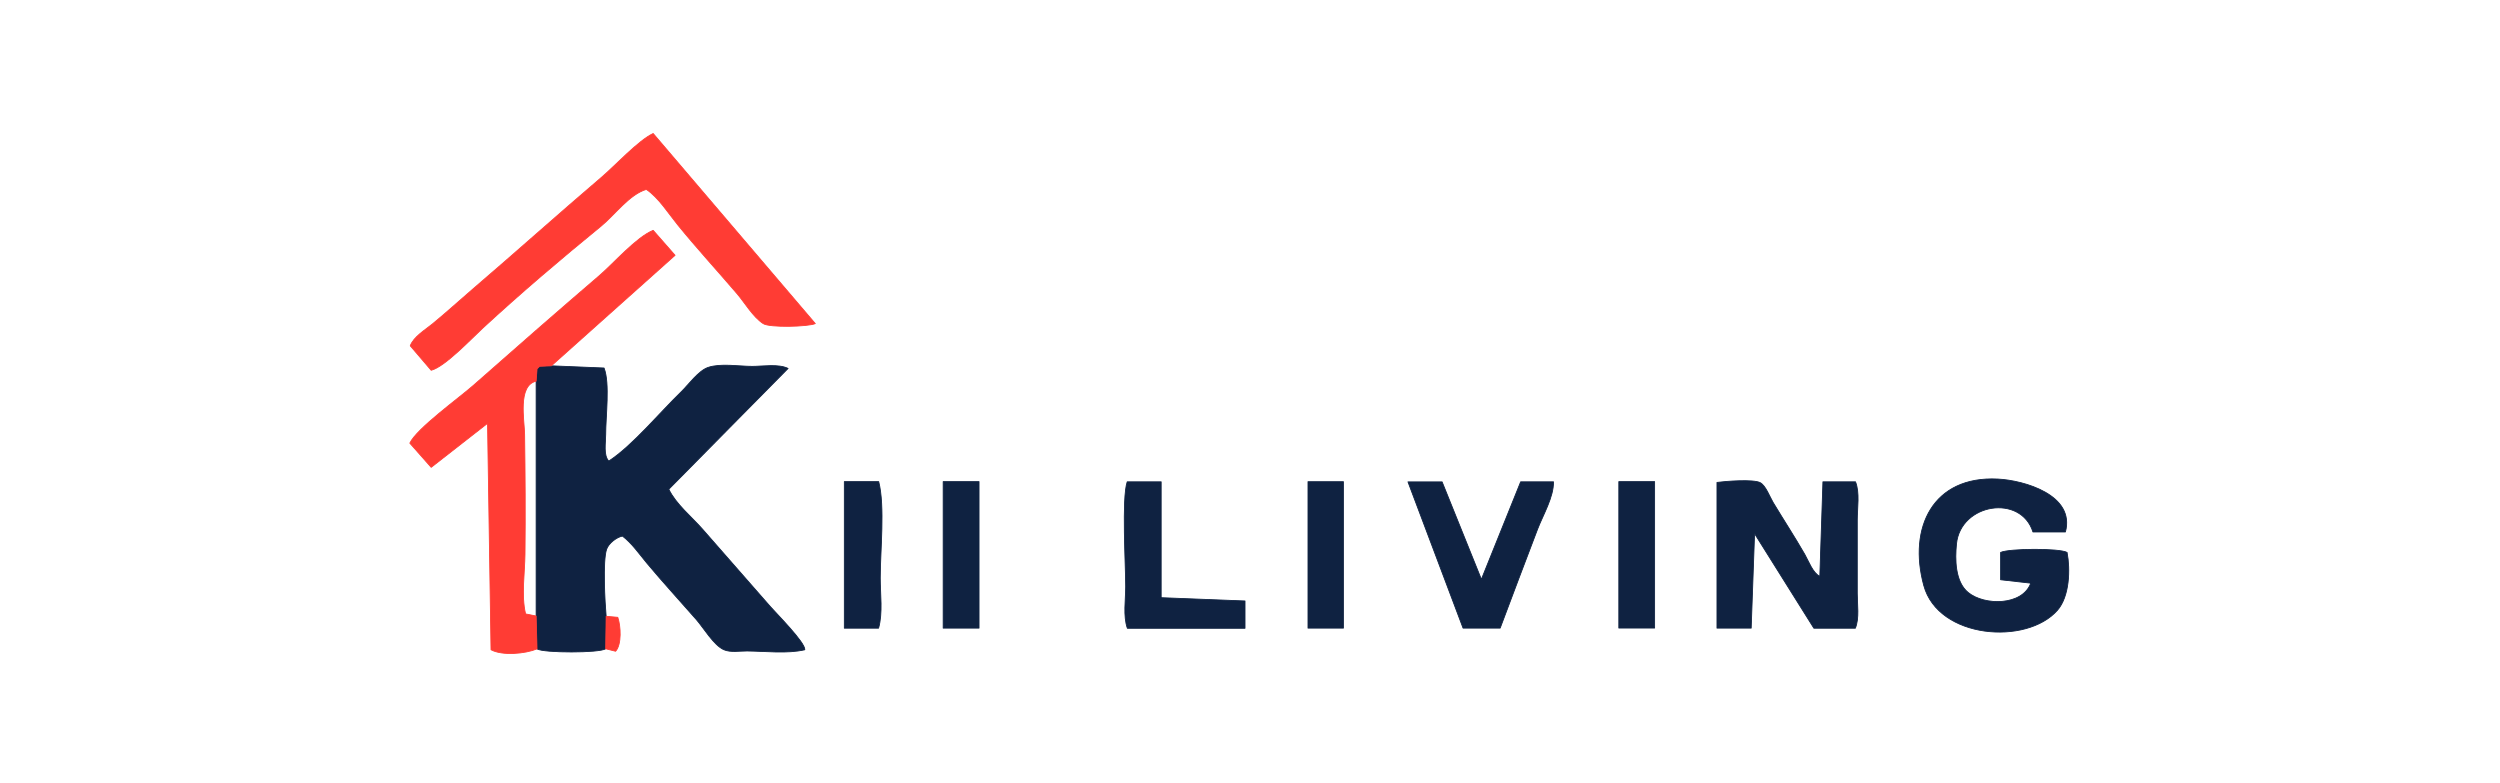
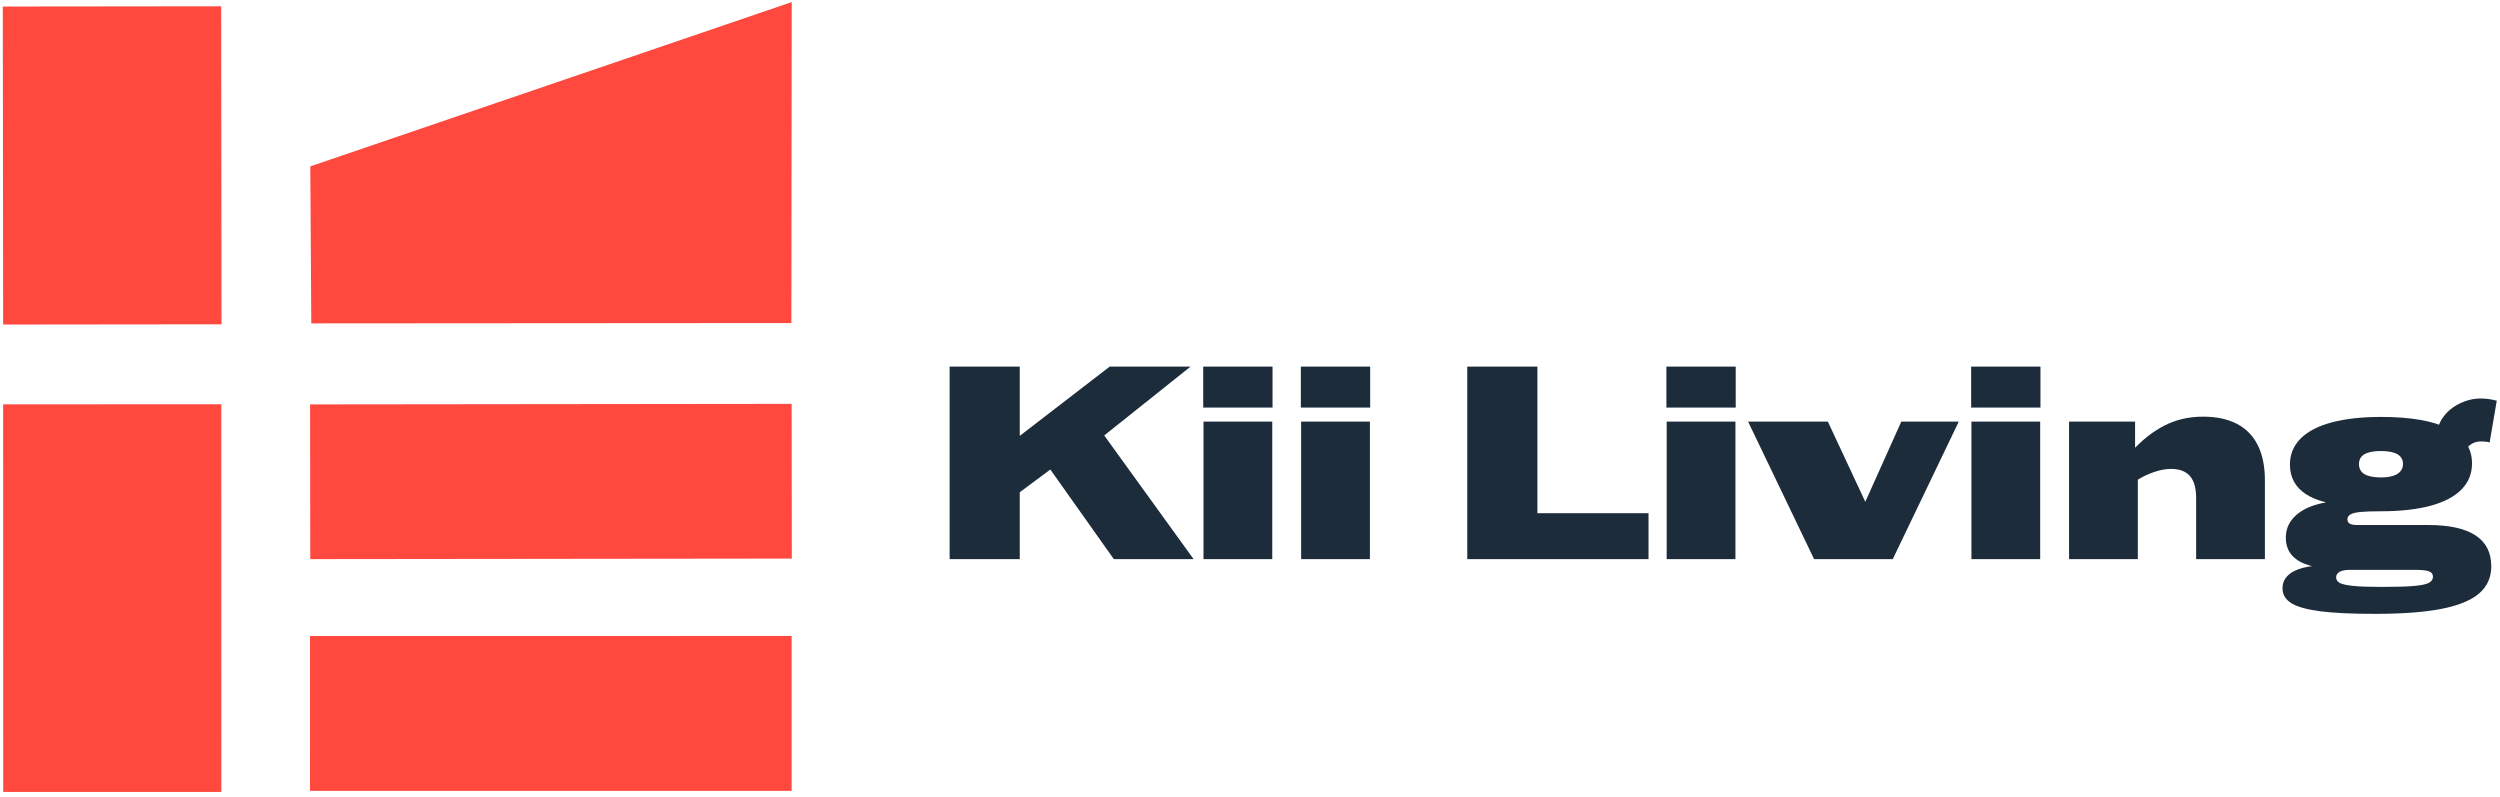
- <svg xmlns="http://www.w3.org/2000/svg" viewBox="0 0 732 229" width="732" height="229">
-   <path d="M161.44 107.11C166.59 107.33 171.73 107.54 176.87 107.75C178.64 112.28 177.33 122.09 177.35 127.25C177.36 129.58 176.64 133.32 178.25 135C185.15 130.53 193.29 120.67 199.46 114.71C201.59 112.64 204.49 108.55 207.33 107.58C210.99 106.33 216.39 107.27 220.25 107.27C223.38 107.27 227.95 106.49 230.75 107.88C219.11 119.67 207.47 131.46 195.83 143.25C197.9 147.59 202.58 151.38 205.75 155C212.35 162.56 218.97 170.1 225.59 177.65C227.4 179.71 235.85 188.22 235.65 190.25C230.45 191.46 224.1 190.66 218.75 190.61C216.69 190.59 213.9 191.09 211.98 190.25C209 188.97 206 183.81 203.86 181.38C199.05 175.88 194.07 170.48 189.39 164.87C187.19 162.22 184.99 159.04 182.25 156.96C180.56 157.3 178.22 159.05 177.61 160.84C176.45 164.27 177.12 176.44 177.48 180.45C177.44 183.62 177.39 186.79 177.35 189.96C175.54 191.21 159.16 191.2 157.24 190C157.15 186.79 157.07 183.58 156.98 180.37C156.98 157.45 156.98 134.53 156.98 111.61C157.07 110.41 157.16 109.2 157.25 108C157.5 107.75 157.75 107.5 158 107.25C159.15 107.2 160.3 107.16 161.44 107.11ZM604.75 155.77C601.58 155.77 598.42 155.77 595.25 155.77C591.73 144.54 574.04 147.37 572.86 159.25C572.42 163.73 572.42 170.32 576.28 173.48C581.06 177.4 592.18 177.4 594.61 170.75C591.67 170.42 588.72 170.08 585.78 169.75C585.78 167.08 585.78 164.42 585.78 161.75C588.23 160.59 603 160.5 605.24 161.75C606.21 166.75 605.96 174.62 602.43 178.67C593.41 188.99 567.54 187.04 563.28 171.44C558.65 154.48 565.96 139.31 584.94 140.26C592.62 140.64 607.7 144.94 604.75 155.77ZM257.29 141.02C259.15 148.33 257.74 161.26 257.74 169.25C257.74 173.93 258.52 179.44 257.25 183.93C253.91 183.93 250.56 183.93 247.22 183.93C247.22 169.62 247.22 155.32 247.22 141.02C250.58 141.02 253.93 141.02 257.29 141.02ZM286.66 141.02C286.66 155.32 286.66 169.62 286.66 183.92C283.16 183.92 279.66 183.92 276.16 183.92C276.16 169.62 276.16 155.32 276.16 141.02C279.66 141.02 283.16 141.02 286.66 141.02ZM339.99 141.07C339.99 152.38 339.99 163.69 339.99 175C348.18 175.32 356.36 175.64 364.54 175.96C364.54 178.62 364.54 181.29 364.54 183.96C353.06 183.96 341.57 183.96 330.09 183.96C328.82 180.38 329.6 175.55 329.6 171.75C329.6 165.4 328.42 145.89 330.04 141.07C333.35 141.07 336.67 141.07 339.99 141.07ZM393.35 141.03C393.35 155.33 393.35 169.62 393.35 183.92C389.9 183.92 386.44 183.92 382.98 183.92C382.98 169.62 382.98 155.33 382.98 141.03C386.44 141.03 389.9 141.03 393.35 141.03ZM422.25 141.09C426.08 150.6 429.92 160.11 433.75 169.62C437.58 160.1 441.42 150.58 445.25 141.07C448.45 141.07 451.66 141.07 454.86 141.07C454.96 145.5 451.81 150.77 450.21 154.93C446.5 164.56 442.9 174.26 439.25 183.91C435.63 183.91 432 183.91 428.38 183.91C423 169.64 417.63 155.36 412.25 141.09C415.58 141.09 418.92 141.09 422.25 141.09ZM484.47 141.02C484.47 155.31 484.47 169.6 484.47 183.89C480.98 183.89 477.48 183.89 473.99 183.89C473.99 169.6 473.99 155.31 473.99 141.02C477.48 141.02 480.98 141.02 484.47 141.02ZM532.84 168.75C533.14 159.52 533.45 150.3 533.75 141.07C536.93 141.07 540.11 141.07 543.29 141.07C544.58 144.24 543.81 148.81 543.81 152.25C543.81 159.42 543.81 166.58 543.81 173.75C543.81 176.97 544.46 180.96 543.25 183.94C539.2 183.94 535.15 183.94 531.1 183.94C525.31 174.71 519.53 165.48 513.74 156.25C513.41 165.47 513.08 174.7 512.75 183.92C509.41 183.92 506.07 183.92 502.73 183.92C502.73 169.7 502.73 155.47 502.73 141.25C505.14 140.92 513.46 140.26 515.42 141.34C517.02 142.21 518.24 145.56 519.16 147.1C522.22 152.19 525.49 157.18 528.44 162.32C529.54 164.23 530.8 167.78 532.84 168.75Z" fill="#0f2241" fill-rule="evenodd" stroke="#0f2241" stroke-width="0.25" stroke-linejoin="round" />
-   <path d="M191.25 39.09C207.07 57.64 222.9 76.2 238.72 94.75C236.65 95.66 225.35 95.97 223.48 94.76C220.49 92.83 218.08 88.65 215.78 85.96C210.04 79.25 204 72.68 198.43 65.83C195.69 62.47 192.85 57.89 189.25 55.46C184.29 56.91 179.94 63 175.98 66.23C164.23 75.81 152.49 85.8 141.35 96.08C138.04 99.14 130.24 107.41 126.25 108.42C124.21 106.03 122.16 103.64 120.12 101.25C121.1 98.61 124.47 96.61 126.62 94.85C130.63 91.57 134.47 88.04 138.41 84.67C151.07 73.83 163.47 62.71 176.14 51.9C180.08 48.54 186.98 41.07 191.25 39.09ZM161.44 107.11C160.3 107.16 159.15 107.2 158 107.25C157.75 107.5 157.5 107.75 157.25 108C157.16 109.2 157.07 110.41 156.98 111.61C151.51 112.87 153.56 123.07 153.61 127.25C153.77 138.89 153.85 150.61 153.72 162.25C153.66 167.76 152.6 174.39 153.89 179.75C154.92 179.96 155.95 180.16 156.98 180.37C157.07 183.58 157.15 186.79 157.24 190C153.83 191.42 147.06 192.04 143.77 190.25C143.43 168.15 143.09 146.06 142.75 123.96C137.25 128.25 131.75 132.55 126.25 136.84C124.16 134.48 122.08 132.11 119.99 129.75C122.03 125.45 134.42 116.54 138.61 112.84C150.83 102.05 163.1 91.34 175.47 80.72C179.78 77.02 186.26 69.5 191.25 67.44C193.39 69.88 195.53 72.31 197.66 74.75C185.59 85.54 173.52 96.33 161.44 107.11ZM177.48 180.45C178.62 180.55 179.75 180.65 180.89 180.75C181.76 183.24 182.08 188.72 180.25 190.69C179.28 190.45 178.32 190.2 177.35 189.96C177.39 186.79 177.44 183.62 177.48 180.45Z" fill="#ff3c34" fill-rule="evenodd" stroke="#ff3c34" stroke-width="0.25" stroke-linejoin="round" />
+ <svg xmlns="http://www.w3.org/2000/svg" version="1.1" width="621.50" height="198.00" viewBox="114.50 326.50 621.50 198.00">
+   <defs>
+     <clipPath id="clippath0" transform="">
+       <path d="M 0 850.394 L 850.394 850.394 L 850.394 0 L 0 0 Z" fill="none" clip-rule="nonzero" />
+     </clipPath>
+   </defs>
+   <g transform="matrix(1 0 0 -1 0 850.394)">
+     <g transform="translate(372.1154 412.1089)">
+       <path d="M 0 0 L 14.36 7.043 L 39.113 -27.215 L 19.283 -27.215 Z M -15.659 -5.471 L 18.257 20.65 L 38.36 20.65 L 12.377 -0.068 L 4.991 -3.83 L -5.128 -11.351 Z M -21.539 20.65 L -4.103 20.65 L -4.103 -27.214 L -21.539 -27.214 Z" fill="#1d2c3b" fill-opacity="1" />
+     </g>
+     <g transform="">
+       <path d="M 413.689 419.083 L 430.784 419.083 L 430.784 384.894 L 413.689 384.894 Z M 413.621 432.758 L 430.852 432.758 L 430.852 422.57 L 413.621 422.57 Z" fill="#1d2c3b" fill-opacity="1" />
+       <path d="M 437.963 419.083 L 455.058 419.083 L 455.058 384.894 L 437.963 384.894 Z M 437.894 432.758 L 455.125 432.758 L 455.125 422.57 L 437.894 422.57 Z" fill="#1d2c3b" fill-opacity="1" />
+     </g>
+     <g transform="translate(479.2617 432.7585)">
+       <path d="M 0 0 L 17.436 0 L 17.436 -39.523 L 14.36 -36.445 L 45.061 -36.445 L 45.061 -47.864 L 0 -47.864 Z" fill="#1d2c3b" fill-opacity="1" />
+     </g>
+     <g transform="">
+       <path d="M 528.835 419.083 L 545.93 419.083 L 545.93 384.894 L 528.835 384.894 Z M 528.767 432.758 L 545.998 432.758 L 545.998 422.57 L 528.767 422.57 Z" fill="#1d2c3b" fill-opacity="1" />
+     </g>
+     <g transform="translate(549.0743 419.0835)">
+       <path d="M 0 0 L 19.83 0 L 30.428 -22.701 L 27.898 -22.701 L 38.087 0 L 52.378 0 L 35.967 -34.189 L 16.41 -34.189 Z" fill="#1d2c3b" fill-opacity="1" />
+     </g>
+     <g transform="">
+       <path d="M 604.596 419.083 L 621.689 419.083 L 621.689 384.894 L 604.596 384.894 Z M 604.528 432.758 L 621.759 432.758 L 621.759 422.57 L 604.528 422.57 Z" fill="#1d2c3b" fill-opacity="1" />
+       <path d="M 0 850.394 L 850.394 850.394 L 850.394 0 L 0 0 Z" fill="none" />
+     </g>
+     <g clip-path="url(#clippath0)">
+       <g transform="translate(658.9219 405.545)">
+         <path d="M 0 0 C -1.026 1.184 -2.611 1.778 -4.753 1.778 C -5.983 1.778 -7.35 1.527 -8.855 1.025 C -10.359 0.523 -11.795 -0.161 -13.163 -1.026 L -14.53 6.085 C -11.978 8.911 -9.254 11.064 -6.359 12.547 C -3.465 14.028 -0.263 14.769 3.248 14.769 C 6.576 14.769 9.378 14.176 11.659 12.991 C 13.938 11.806 15.669 10.04 16.856 7.692 C 18.04 5.344 18.634 2.415 18.634 -1.094 L 18.634 -20.651 L 1.538 -20.651 L 1.538 -5.471 C 1.538 -3.01 1.026 -1.187 0 0 M -30.052 13.538 L -13.641 13.538 L -13.641 5.333 L -12.958 4.307 L -12.958 -20.651 L -30.052 -20.651 Z" fill="#1d2c3b" fill-opacity="1" />
+       </g>
+     </g>
+     <g clip-path="url(#clippath0)">
+       <g transform="translate(721.8296 420.1429)">
+         <path d="M 0 0 C 1.026 1.437 2.393 2.575 4.103 3.419 C 5.812 4.262 7.578 4.684 9.402 4.684 C 10.678 4.684 12 4.502 13.367 4.137 L 11.589 -6.256 C 11.042 -6.075 10.382 -5.983 9.607 -5.983 C 8.786 -5.983 8.091 -6.12 7.522 -6.393 C 6.951 -6.667 6.393 -7.101 5.846 -7.693 L -1.47 -4.753 C -1.516 -3.02 -1.026 -1.435 0 0 M -12.479 -14.564 C -11.659 -14.315 -11.032 -13.939 -10.598 -13.436 C -10.166 -12.935 -9.95 -12.319 -9.95 -11.59 C -9.95 -10.495 -10.417 -9.687 -11.351 -9.163 C -12.286 -8.639 -13.642 -8.376 -15.419 -8.376 C -16.605 -8.376 -17.608 -8.491 -18.428 -8.718 C -19.249 -8.947 -19.864 -9.299 -20.274 -9.778 C -20.684 -10.257 -20.89 -10.861 -20.89 -11.59 C -20.89 -12.73 -20.435 -13.573 -19.522 -14.12 C -18.61 -14.667 -17.243 -14.94 -15.419 -14.94 C -14.28 -14.94 -13.299 -14.815 -12.479 -14.564 M -18.428 -23.009 C -19.522 -22.781 -20.821 -22.44 -22.326 -21.983 C -27.477 -21.802 -31.386 -20.844 -34.053 -19.111 C -36.719 -17.38 -38.053 -14.918 -38.053 -11.727 C -38.053 -9.22 -37.176 -7.078 -35.42 -5.299 C -33.665 -3.521 -31.09 -2.177 -27.694 -1.265 C -24.298 -0.354 -20.184 0.103 -15.351 0.103 C -8.012 0.103 -2.416 -0.878 1.435 -2.837 C 5.287 -4.798 7.214 -7.67 7.214 -11.453 C 7.214 -14.007 6.336 -16.171 4.581 -17.949 C 2.826 -19.727 0.261 -21.072 -3.111 -21.983 C -6.485 -22.896 -10.61 -23.352 -15.487 -23.352 C -16.354 -23.352 -17.333 -23.238 -18.428 -23.009 M -30.566 -48.207 C -33.871 -47.773 -36.253 -47.101 -37.71 -46.189 C -39.17 -45.277 -39.898 -44.046 -39.898 -42.496 C -39.898 -41.266 -39.466 -40.216 -38.6 -39.351 C -37.735 -38.485 -36.458 -37.835 -34.77 -37.402 C -33.085 -36.969 -31.033 -36.754 -28.617 -36.754 L -23.215 -37.916 C -23.899 -37.916 -24.491 -37.984 -24.993 -38.121 C -25.495 -38.257 -25.881 -38.473 -26.155 -38.771 C -26.428 -39.066 -26.565 -39.396 -26.565 -39.762 C -26.565 -40.399 -26.247 -40.878 -25.608 -41.197 C -24.97 -41.517 -23.842 -41.755 -22.223 -41.916 C -20.606 -42.075 -18.269 -42.155 -15.215 -42.155 C -11.659 -42.155 -8.982 -42.075 -7.179 -41.916 C -5.38 -41.755 -4.149 -41.493 -3.487 -41.129 C -2.827 -40.764 -2.496 -40.263 -2.496 -39.626 C -2.496 -38.986 -2.815 -38.542 -3.454 -38.292 C -4.092 -38.041 -5.208 -37.916 -6.803 -37.916 L -23.215 -37.916 C -28.776 -37.916 -32.811 -37.276 -35.317 -36.001 C -37.825 -34.725 -39.078 -32.696 -39.078 -29.915 C -39.078 -28.001 -38.44 -26.348 -37.164 -24.958 C -35.889 -23.568 -34.121 -22.52 -31.865 -21.812 C -29.608 -21.107 -27.022 -20.753 -24.103 -20.753 L -15.487 -23.352 C -17.631 -23.352 -19.294 -23.408 -20.48 -23.521 C -21.665 -23.636 -22.508 -23.841 -23.009 -24.137 C -23.511 -24.434 -23.761 -24.833 -23.761 -25.334 C -23.761 -25.836 -23.568 -26.2 -23.18 -26.428 C -22.794 -26.656 -22.189 -26.769 -21.368 -26.769 L -3.659 -26.769 C 1.538 -26.769 5.447 -27.624 8.069 -29.334 C 10.69 -31.043 12 -33.607 12 -37.027 C 12 -39.807 10.986 -42.064 8.957 -43.796 C 6.928 -45.528 3.795 -46.805 -0.444 -47.625 C -4.685 -48.446 -10.177 -48.855 -16.924 -48.855 C -22.713 -48.855 -27.261 -48.639 -30.566 -48.207" fill="#1d2c3b" fill-opacity="1" />
+       </g>
+     </g>
+     <g clip-path="url(#clippath0)">
+       <g transform="translate(169.5171 423.389)">
+         <path d="M 0 0 L 0.013 -96.365 L -54.221 -96.372 L -54.234 -0.007 Z" fill="#ff483e" fill-opacity="1" />
+       </g>
+     </g>
+     <g clip-path="url(#clippath0)">
+       <g transform="translate(191.8867 443.5029)">
+         <path d="M 0 0 L -0.244 39.029 L 119.436 79.874 L 119.347 0.085 Z" fill="#ff483e" fill-opacity="1" />
+       </g>
+     </g>
+     <g clip-path="url(#clippath0)">
+       <g transform="translate(311.3003 365.7956)">
+         <path d="M 0 0 L 0.004 -38.504 L -119.733 -38.518 L -119.737 -0.014 Z" fill="#ff483e" fill-opacity="1" />
+       </g>
+     </g>
+     <g clip-path="url(#clippath0)">
+       <g transform="translate(311.3029 423.4944)">
+         <path d="M 0 0 L 0.044 -38.465 L -119.671 -38.6 L -119.715 -0.136 Z" fill="#ff483e" fill-opacity="1" />
+       </g>
+     </g>
+     <g clip-path="url(#clippath0)">
+       <g transform="translate(169.4866 522.3284)">
+         <path d="M 0 0 L 0.087 -79.056 L -54.203 -79.115 L -54.29 -0.06 Z" fill="#ff483e" fill-opacity="1" />
+       </g>
+     </g>
+   </g>
</svg>
